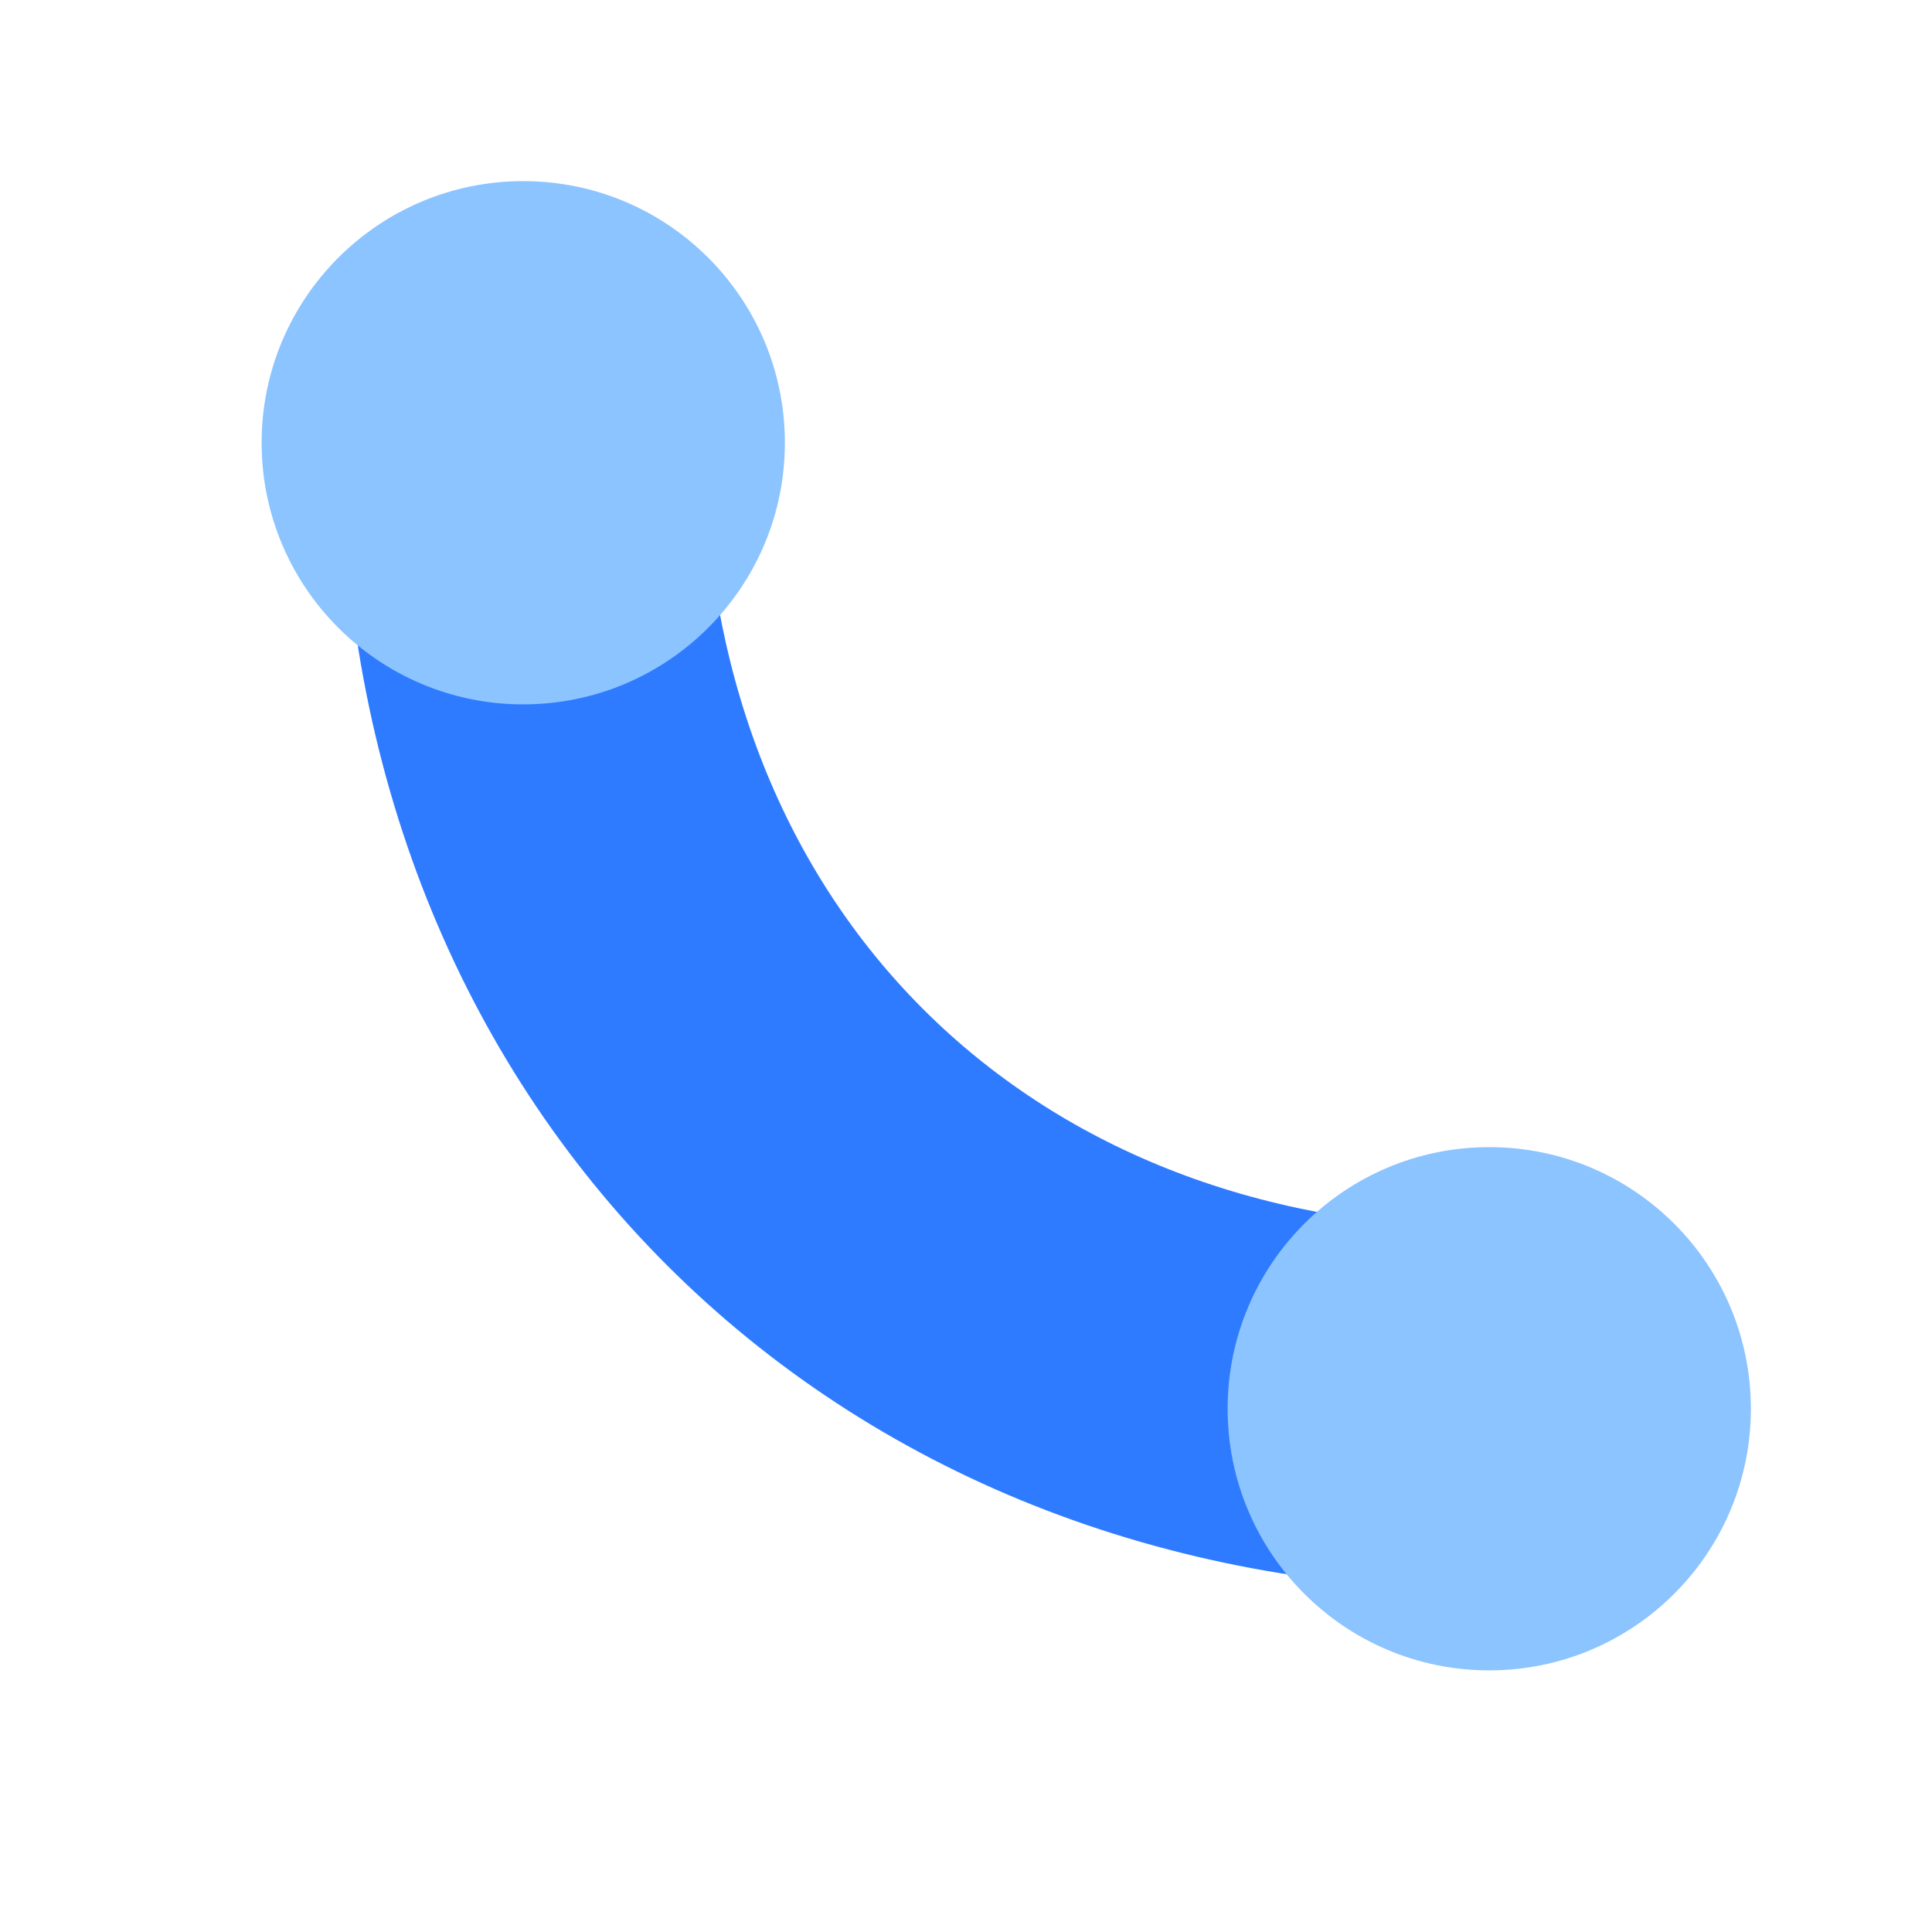
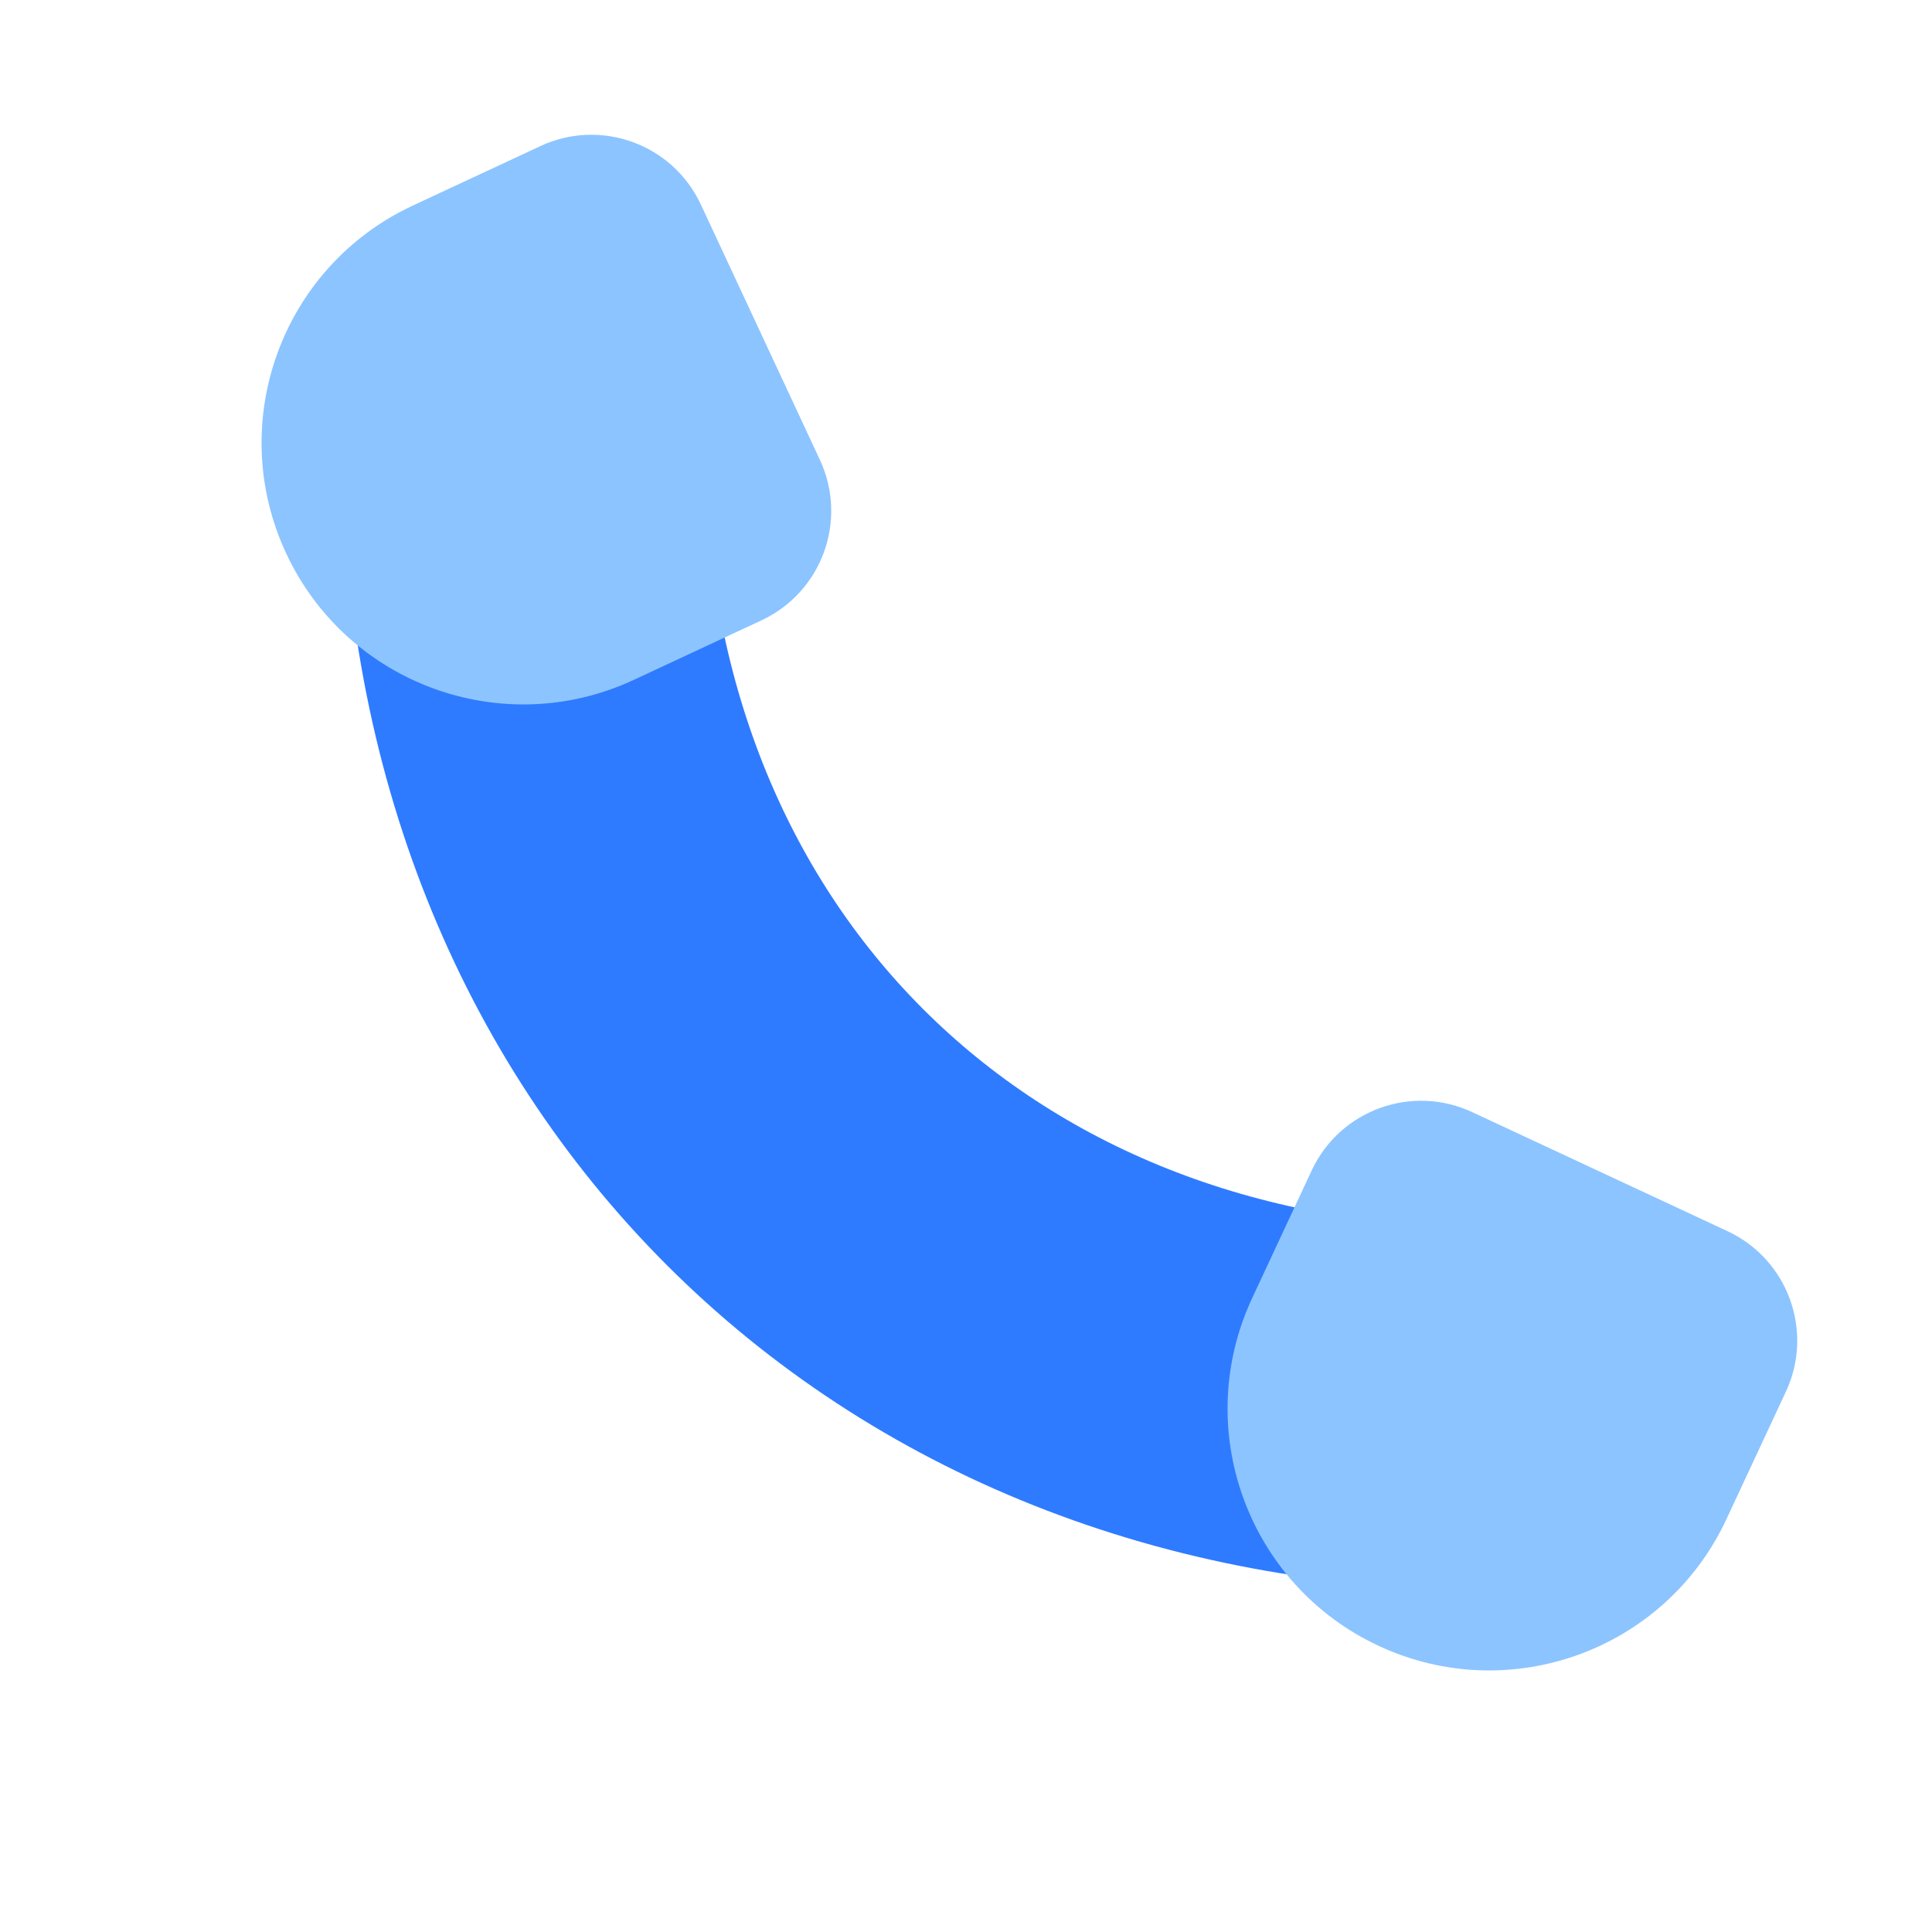
<svg xmlns="http://www.w3.org/2000/svg" viewBox="0 0 48 48">
  <path d="M13 11c0 14 10 24 24 24" fill="none" stroke="#2F7BFF" stroke-width="9" stroke-linejoin="round" stroke-linecap="round" />
-   <circle cx="13" cy="11" r="6.5" fill="#8CC4FF" />
-   <circle cx="37" cy="35" r="6.5" fill="#8CC4FF" />
+   <path transform="translate(13 11) rotate(-25)" d="M0-6.5H3.5a3 3 0 0 1 3 3V3.5a3 3 0 0 1-3 3H0A6.5 6.5 0 0 1 0-6.5z" fill="#8CC4FF" />
+   <path transform="translate(37 35) rotate(-65)" d="M0-6.5H3.5a3 3 0 0 1 3 3V3.5a3 3 0 0 1-3 3H0A6.5 6.5 0 0 1 0-6.5z" fill="#8CC4FF" />
</svg>
